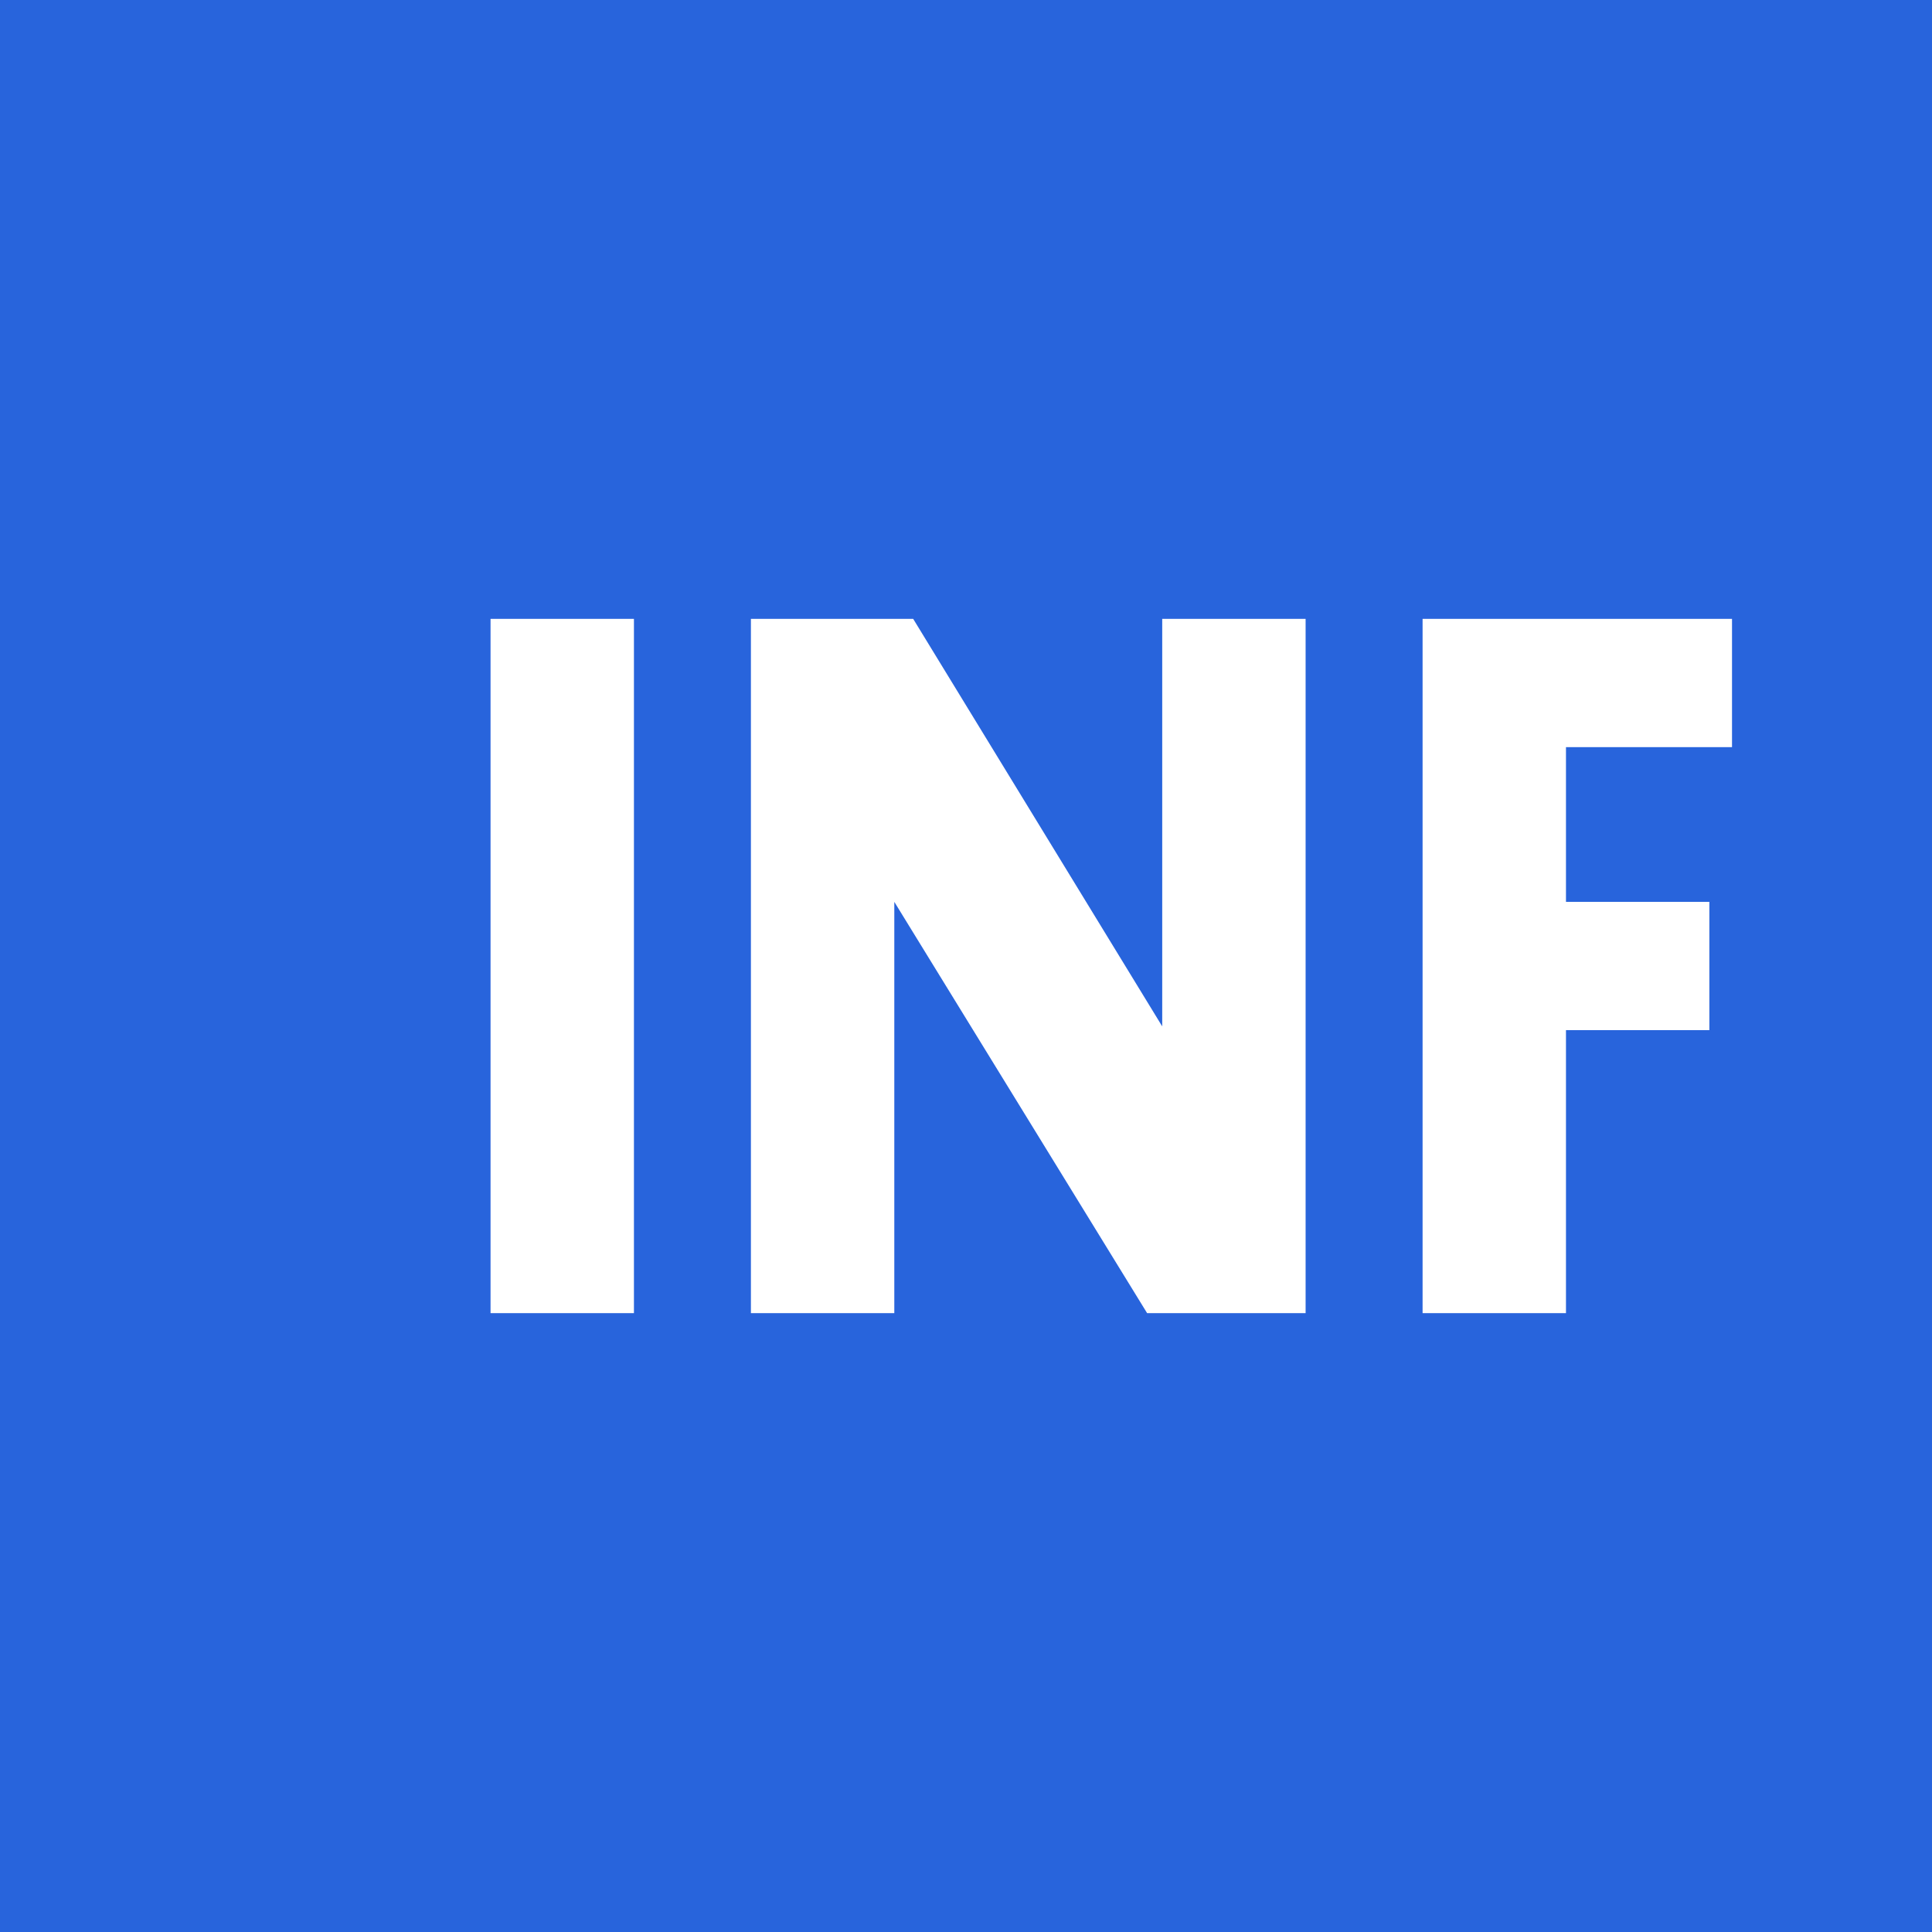
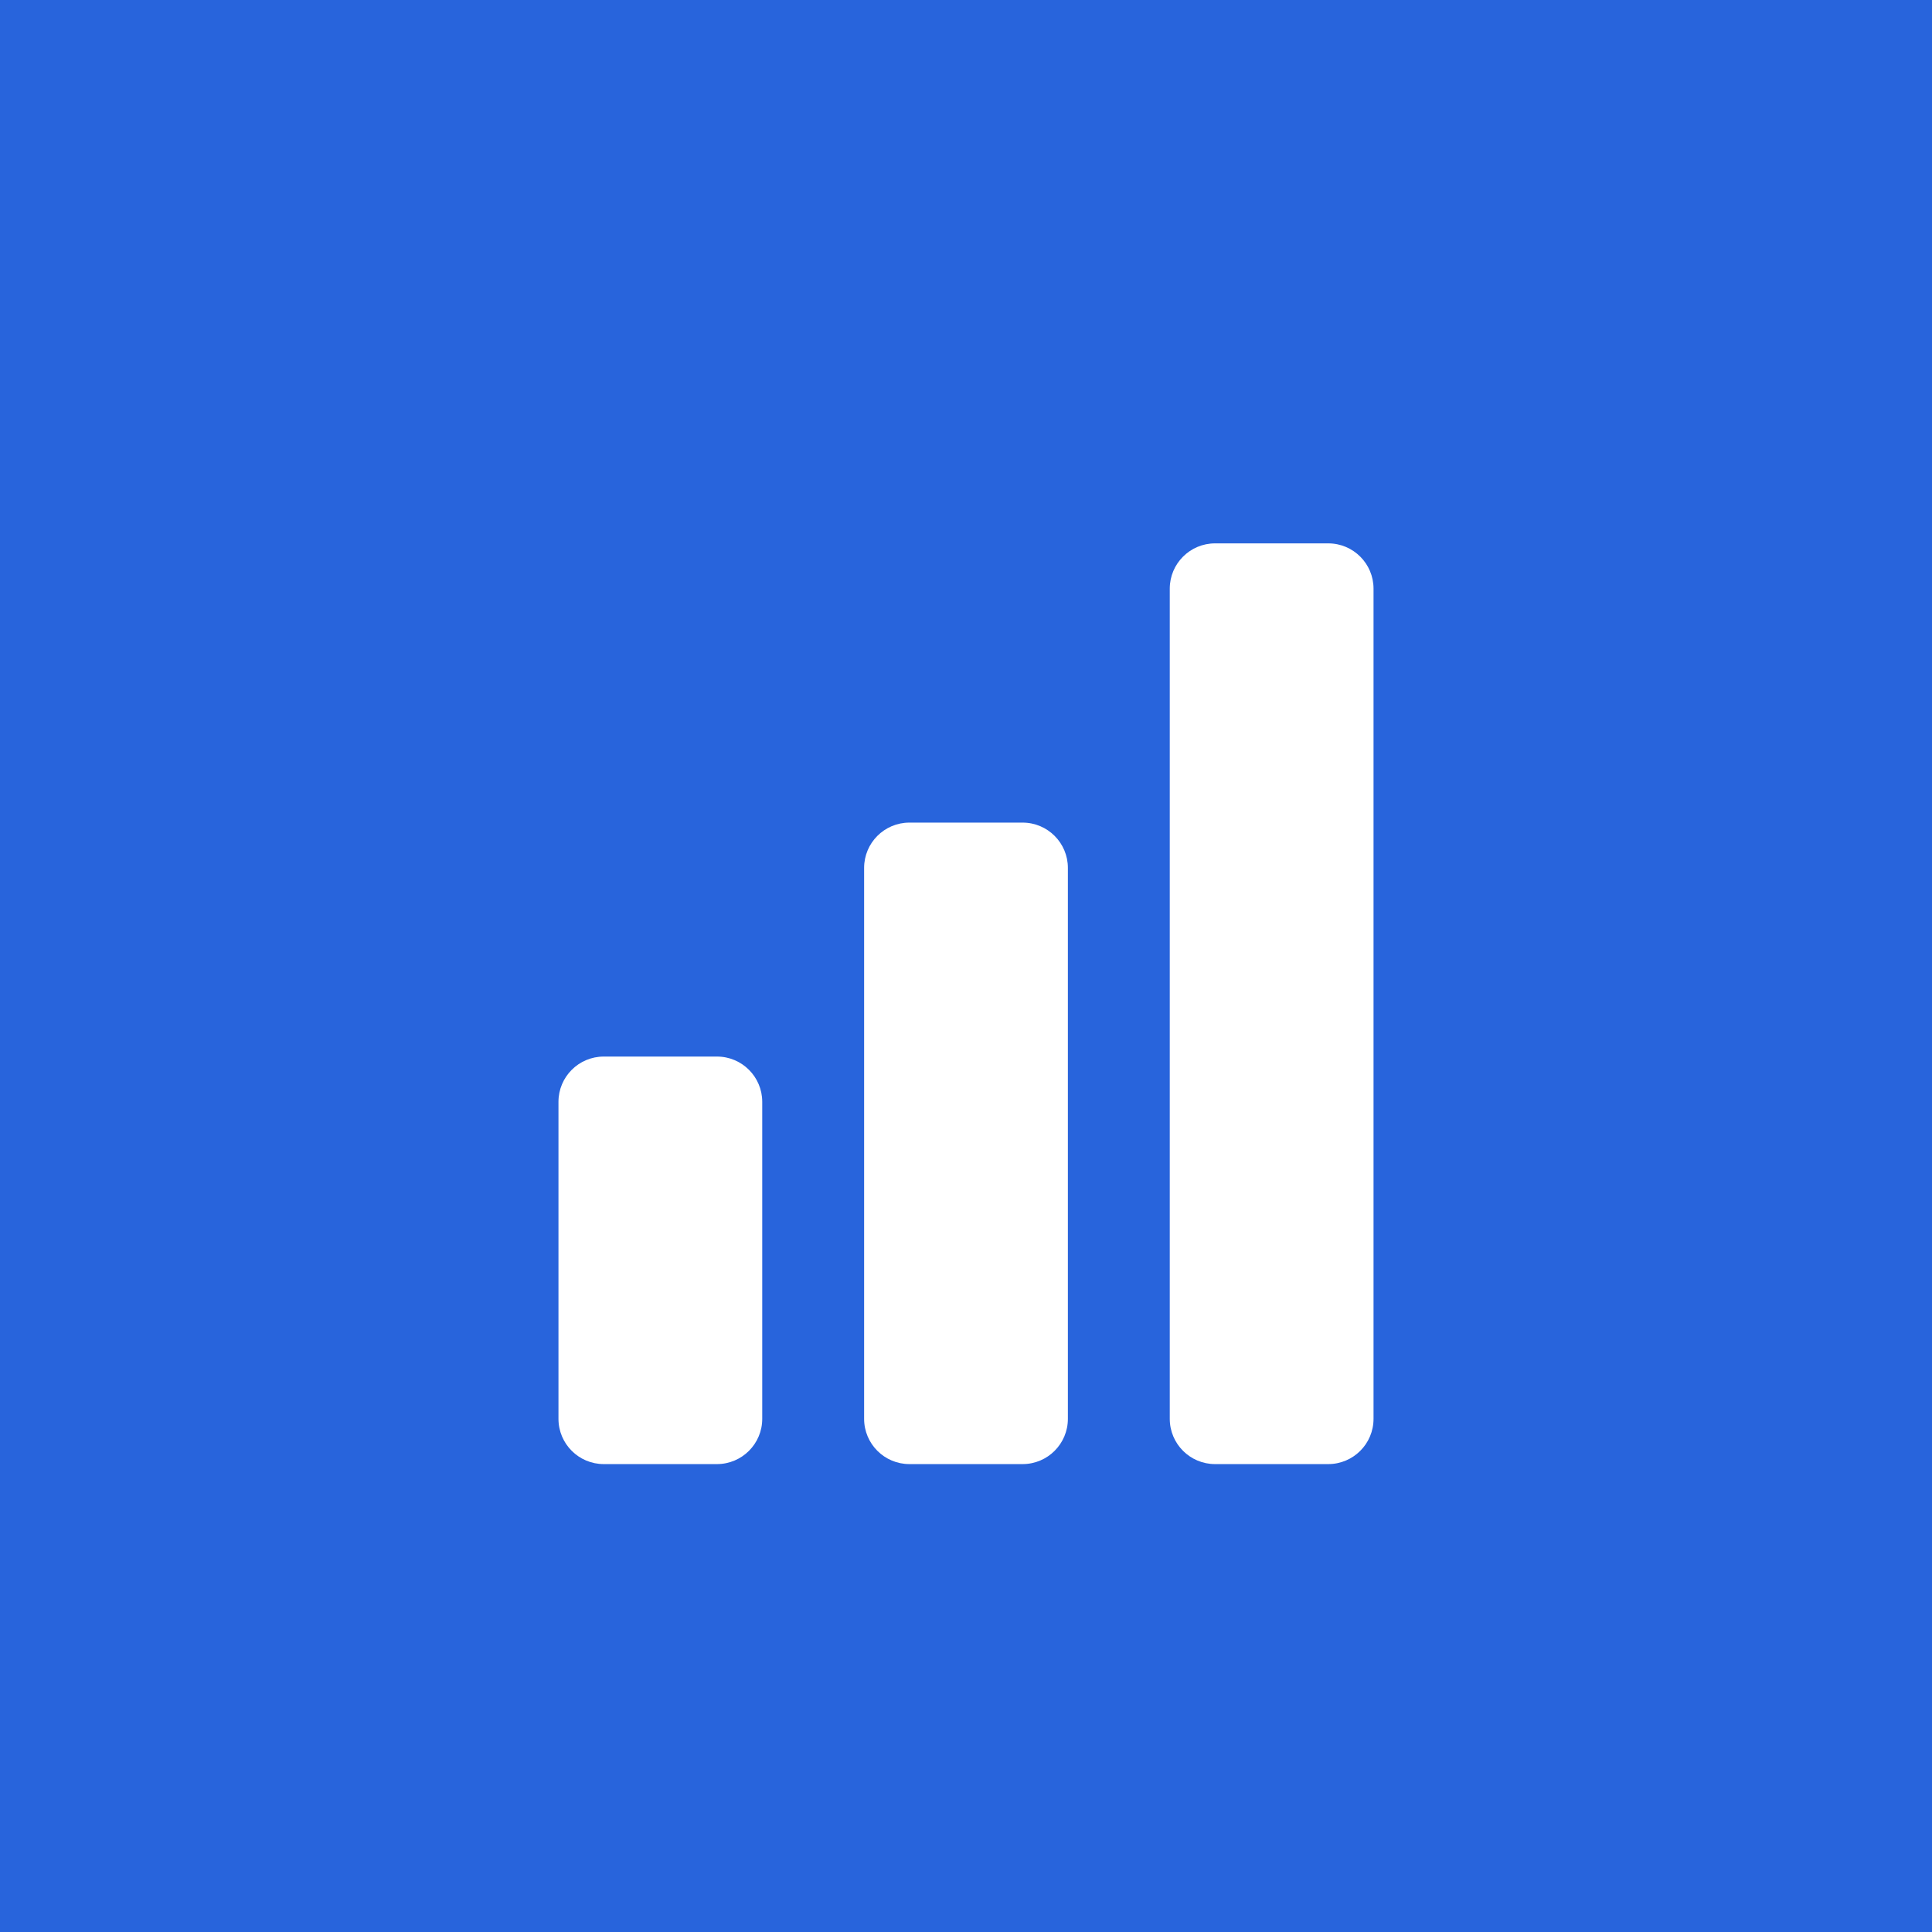
- <svg xmlns="http://www.w3.org/2000/svg" viewBox="0 0 512 512" role="img" aria-label="INF">
+ <svg xmlns="http://www.w3.org/2000/svg" viewBox="0 0 512 512" role="img" aria-label="Infographics">
  <rect width="512" height="512" fill="#2864dc" />
-   <path fill="#fff" d="M130 164h38v184h-38zm69 0h43l66 108V164h38v184h-42l-67-109v109h-38zm178 0h82v34h-44v41h38v34h-38v75h-38z" />
+   <rect x="148" y="280" width="54" height="108" rx="12" fill="#fff" />
+   <rect x="229" y="218" width="54" height="170" rx="12" fill="#fff" />
+   <rect x="310" y="144" width="54" height="244" rx="12" fill="#fff" />
</svg>
